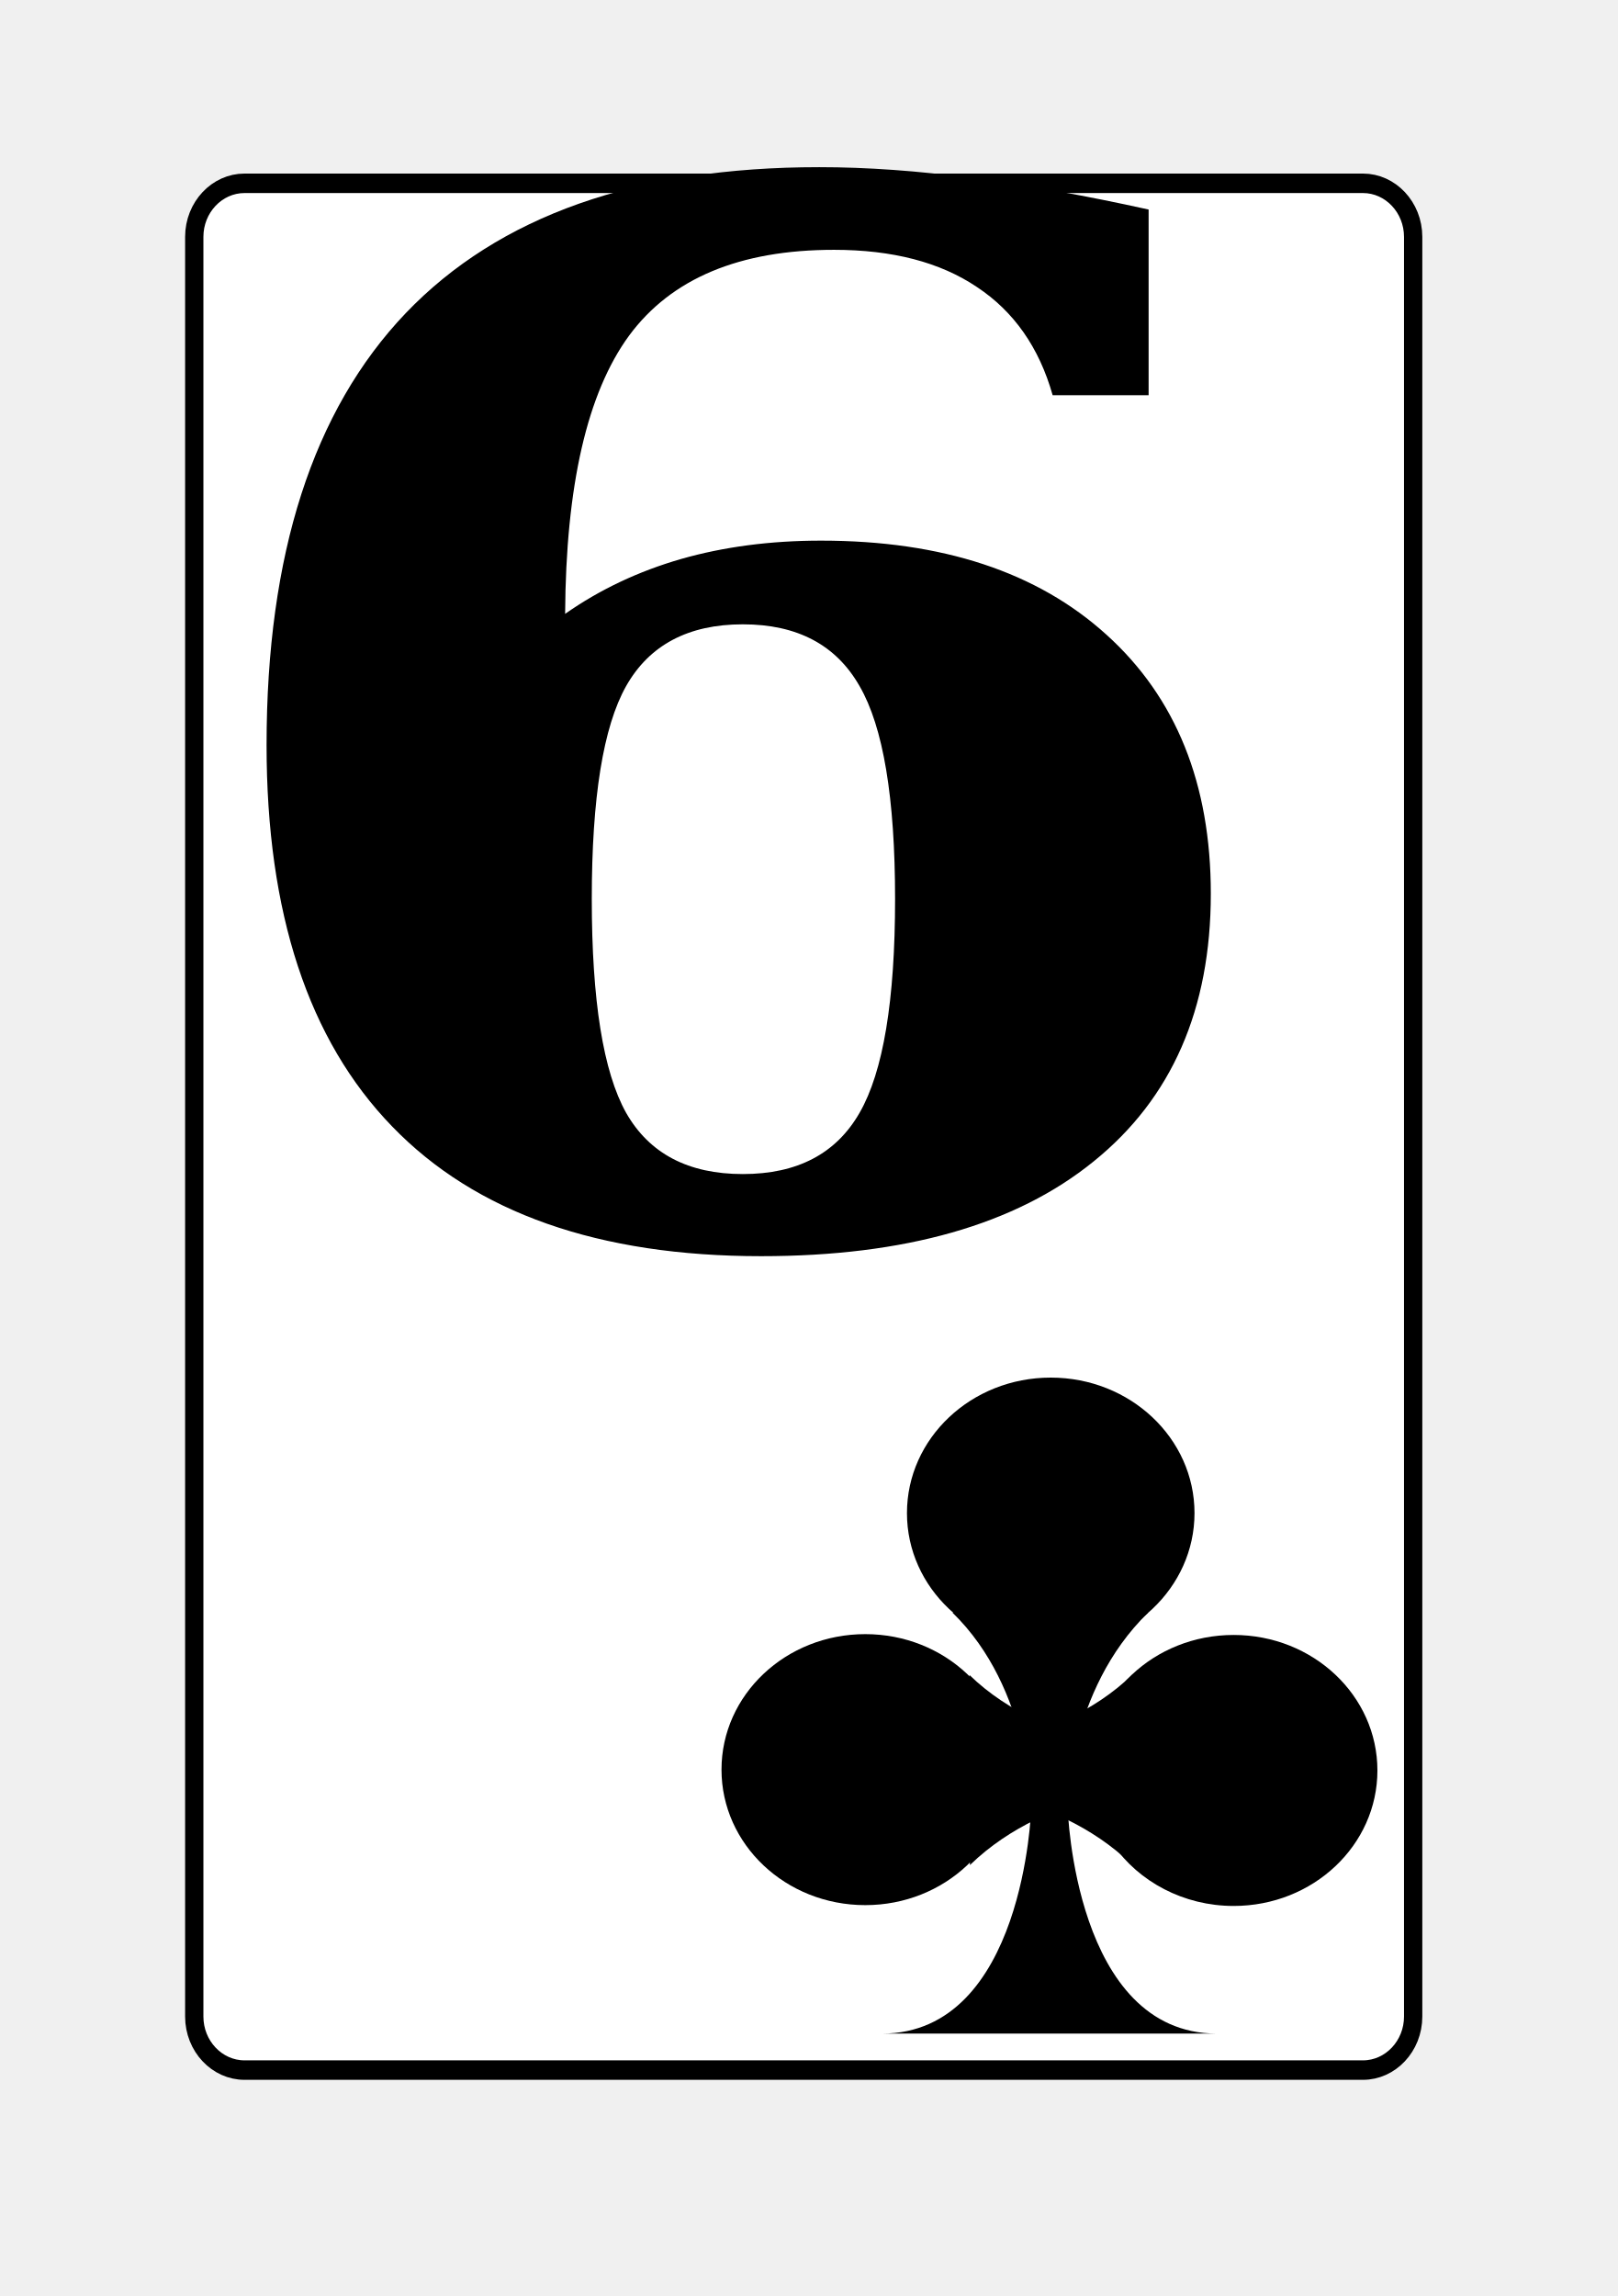
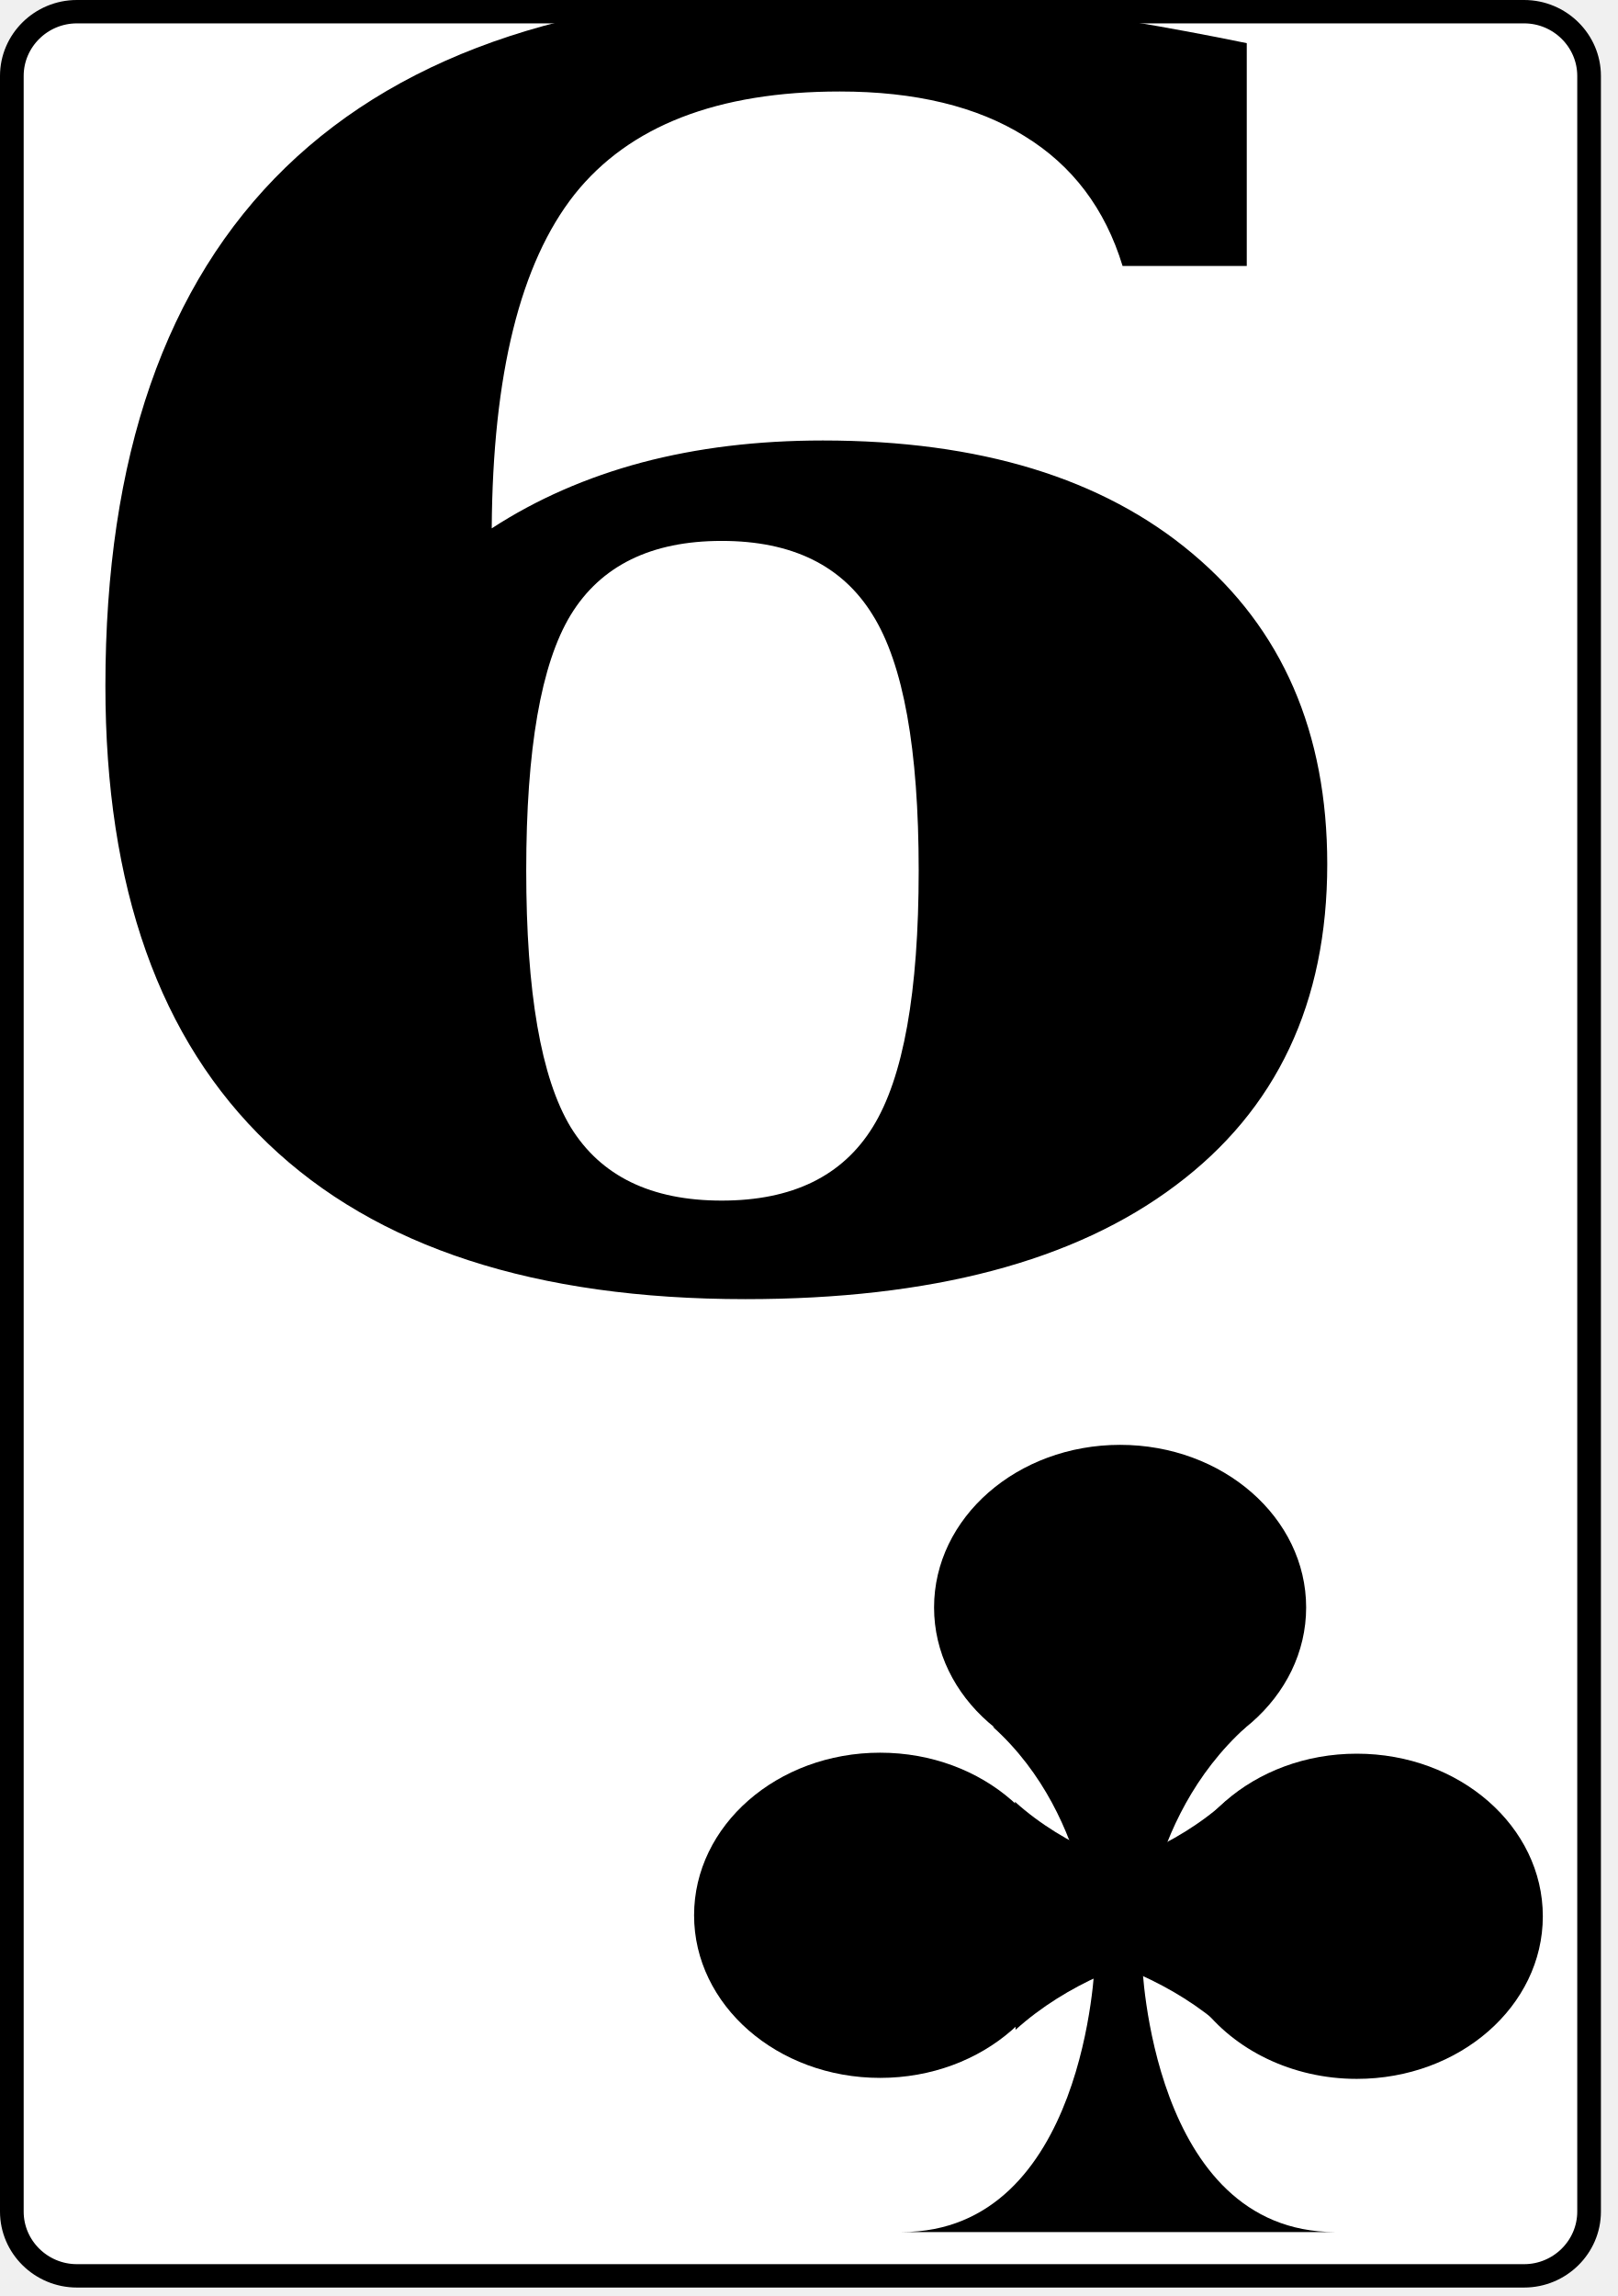
- <svg xmlns="http://www.w3.org/2000/svg" width="74mm" height="105mm" viewBox="0 0 74 105" version="1.1" id="svg1">
+ <svg xmlns="http://www.w3.org/2000/svg" width="74" height="105" viewBox="0 0 19.579 27.781" version="1.1" id="svg1">
  <defs id="defs1" />
  <g id="club" transform="translate(-81.85335,-116.0215)">
-     <g id="rect" transform="matrix(0.3346855,0,0,0.3563469,90.73838,208.2422)">
+     <g id="rect" transform="matrix(0.1145846,0,0,0.1131401,81.99658,142.7814)">
      <path style="fill:#ffffff;stroke:#000000;stroke-width:2.5" d="m 0,0 c 0,3.78 3.09,6.87 6.87,6.87 h 152.845 c 3.77,0 6.86,-3.09 6.86,-6.87 v -228.4 c 0,-3.78 -3.09,-6.87 -6.86,-6.87 H 6.87 c -3.78,0 -6.87,3.09 -6.87,6.87 z" id="path1" />
    </g>
-     <g id="graph" transform="matrix(-1.945525,0,0,-1.889169,129.8534,194.0215)">
+     <g id="graph" transform="matrix(-0.66608,0,0,-0.5998108,95.38818,138.2663)">
      <path d="m 3.35,4.66 c 0,-1.81 -1.51,-3.28 -3.38,-3.28 -1.87,0 -3.38,1.47 -3.38,3.28 0,1.81 1.51,3.28 3.38,3.28 1.87,0 3.38,-1.47 3.38,-3.28 z" id="path3" />
      <path d="m 7.71,-1.55 c 0,-1.81 -1.51,-3.28 -3.38,-3.28 -1.87,0 -3.38,1.47 -3.38,3.28 0,1.81 1.51,3.28 3.38,3.28 1.87,0 3.38,-1.47 3.38,-3.28 z" id="path4" />
      <path d="m -0.95,-1.57 c 0,-0.66 -0.2,-1.28 -0.55,-1.8 -0.6,-0.89 -1.65,-1.48 -2.83,-1.48 -1.87,0 -3.38,1.47 -3.38,3.28 0,1.81 1.51,3.28 3.38,3.28 1.87,0 3.38,-1.47 3.38,-3.28 z" id="path5" />
      <path d="m 3.94,-7.94 c -1.67,0 -2.55,1.36 -3.01,2.72 -0.46,1.36 -0.5,2.72 -0.5,2.72 h -0.86 c 0,0 -0.16,-5.43 -3.5,-5.44 z" id="path6" />
      <path d="m -2.32,2.25 c 1.9,-1.9 1.9,-4.75 1.9,-4.75 l 0.85,-0.01 c 0,0 0,2.91 1.85,4.76" id="path7" />
      <path d="m -1.94,-3.85 c 1.9,1.9 4.75,1.9 4.75,1.9 v 0.85 c 0,0 -2.91,0 -4.76,1.85" id="path8" />
      <path d="m 1.87,-3.86 c -1.9,1.9 -4.75,1.9 -4.75,1.9 v 0.85 c 0,0 2.91,0 4.76,1.85" id="path9" />
    </g>
-     <g id="number" transform="matrix(3.071627,0,0,1.44778,89.3582,172.5358)">
+     <g id="number" transform="matrix(1.051618,0,0,0.4596699,81.52406,131.4446)">
      <text transform="scale(0.56453,1.05741)" font-family="'Bitstream Vera Serif'" font-weight="bold" font-size="43px" id="6">6</text>
    </g>
  </g>
</svg>
